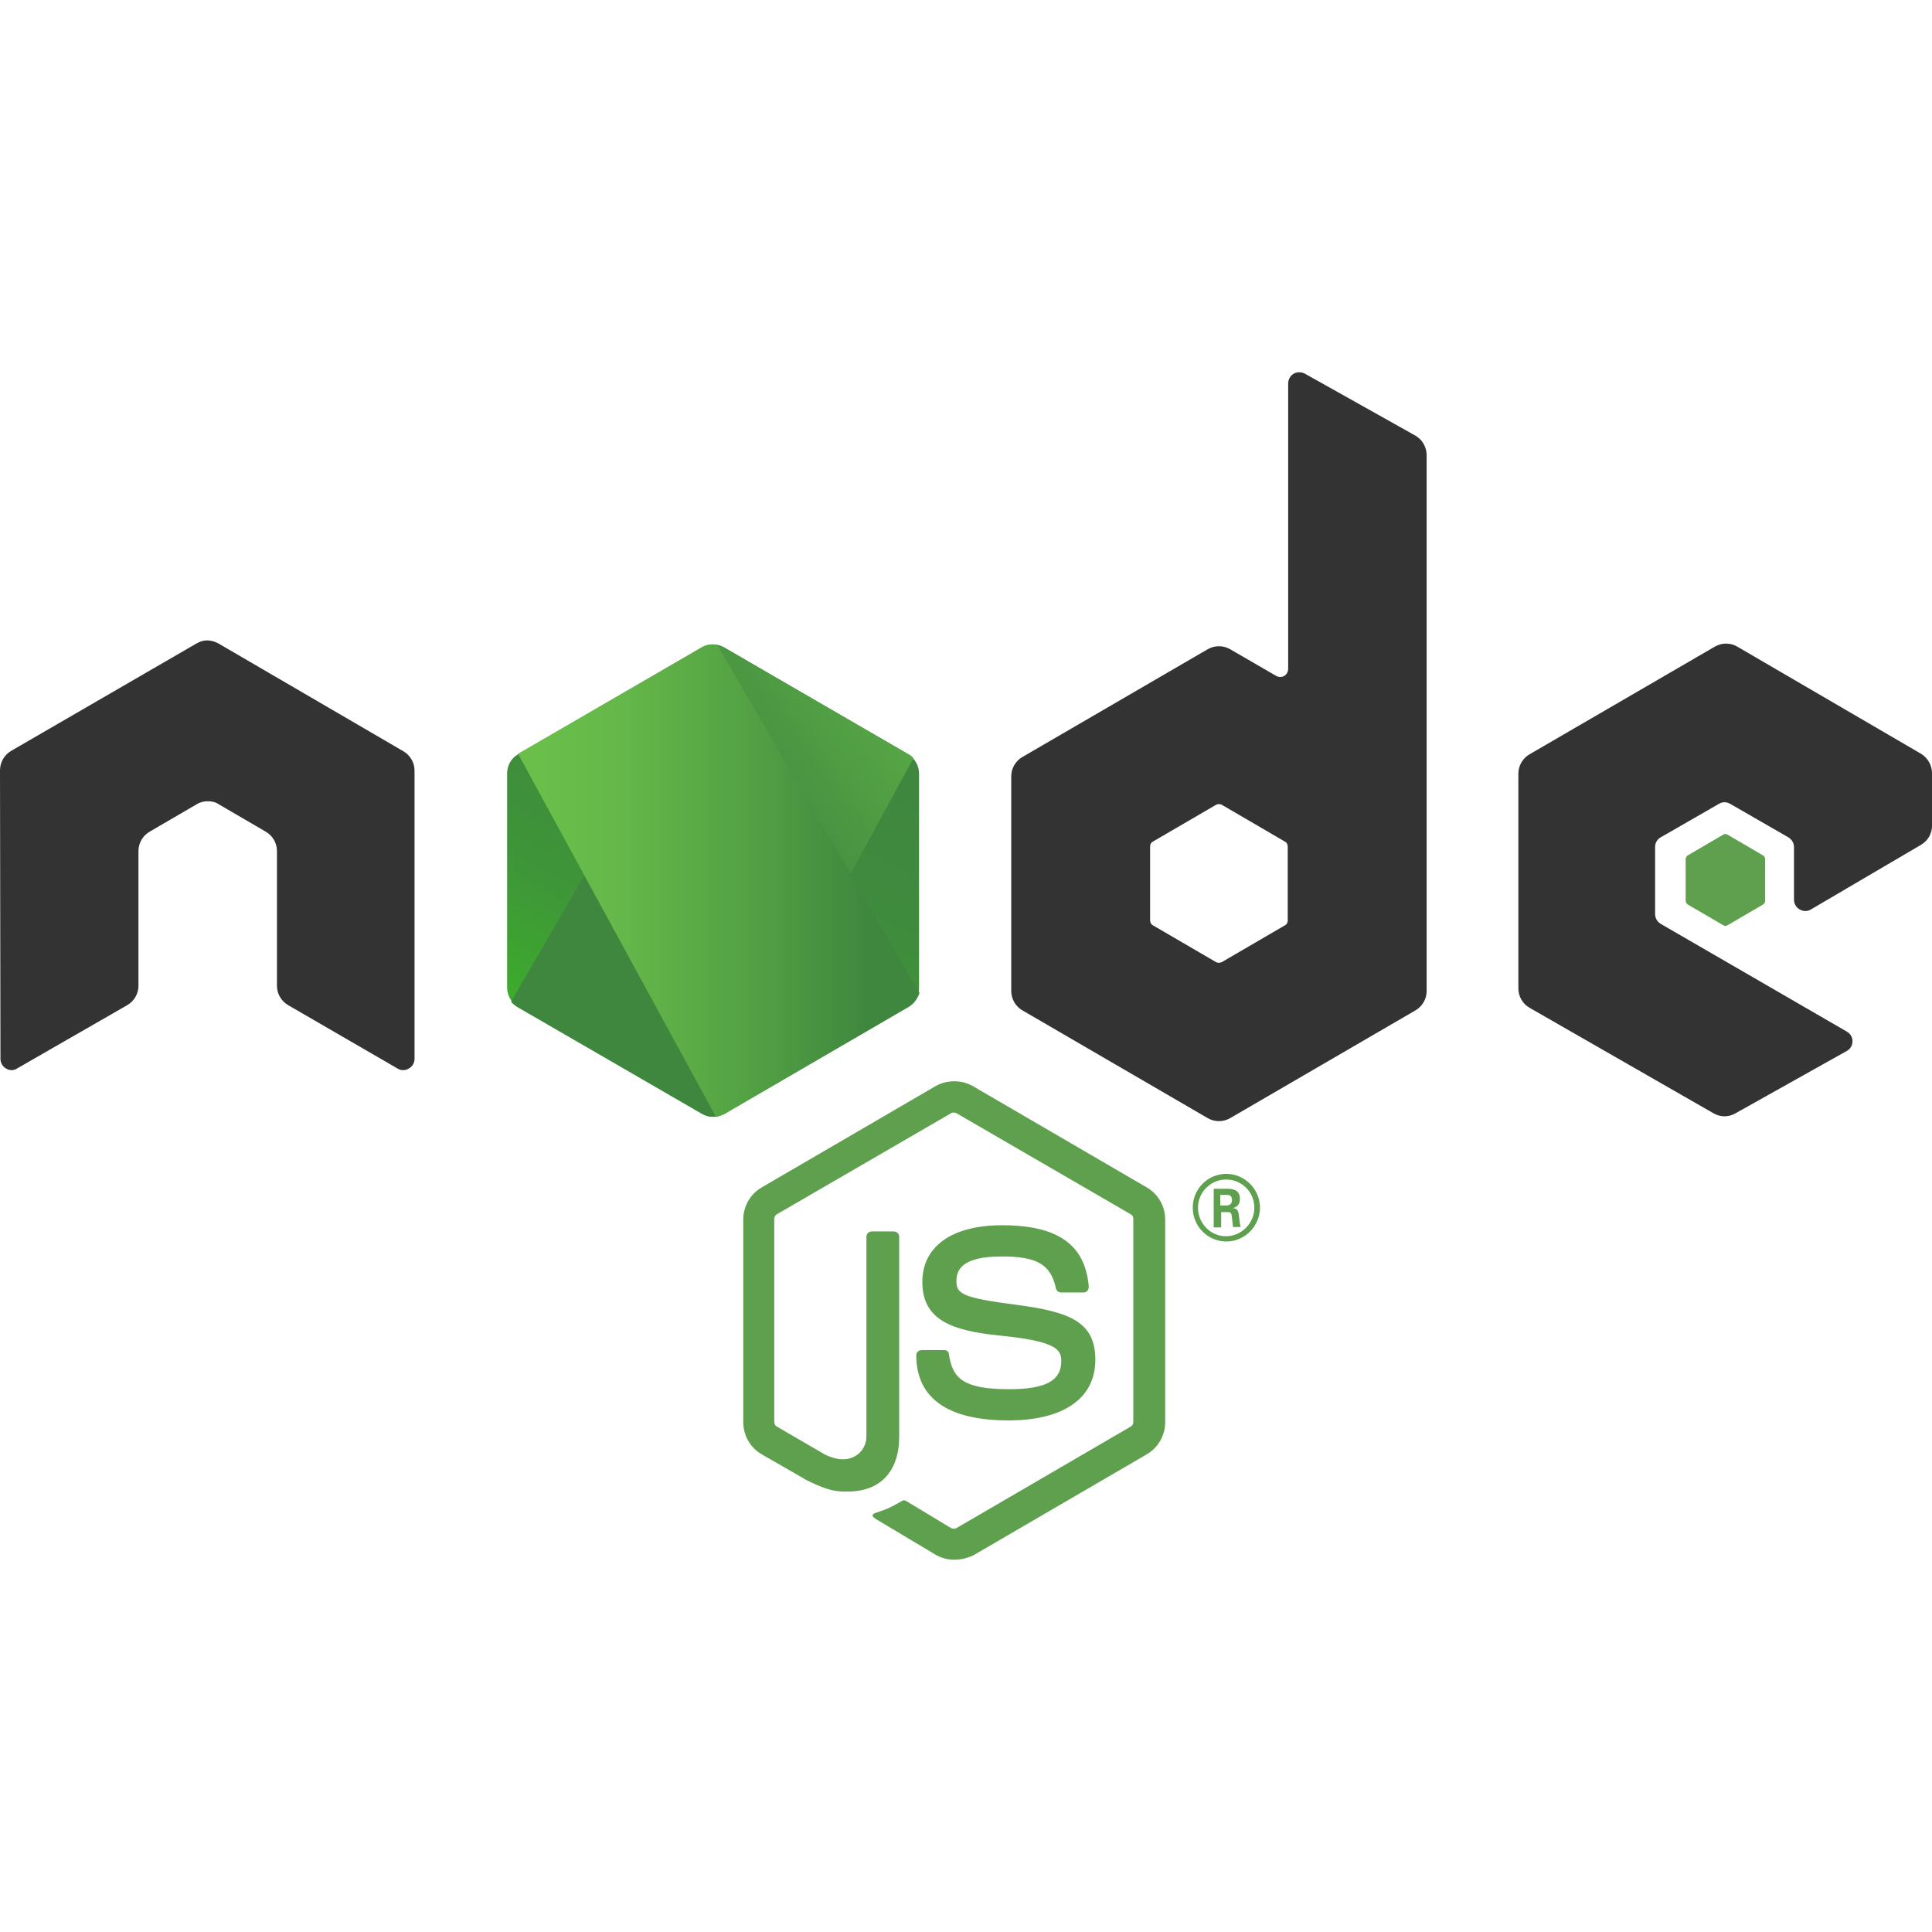
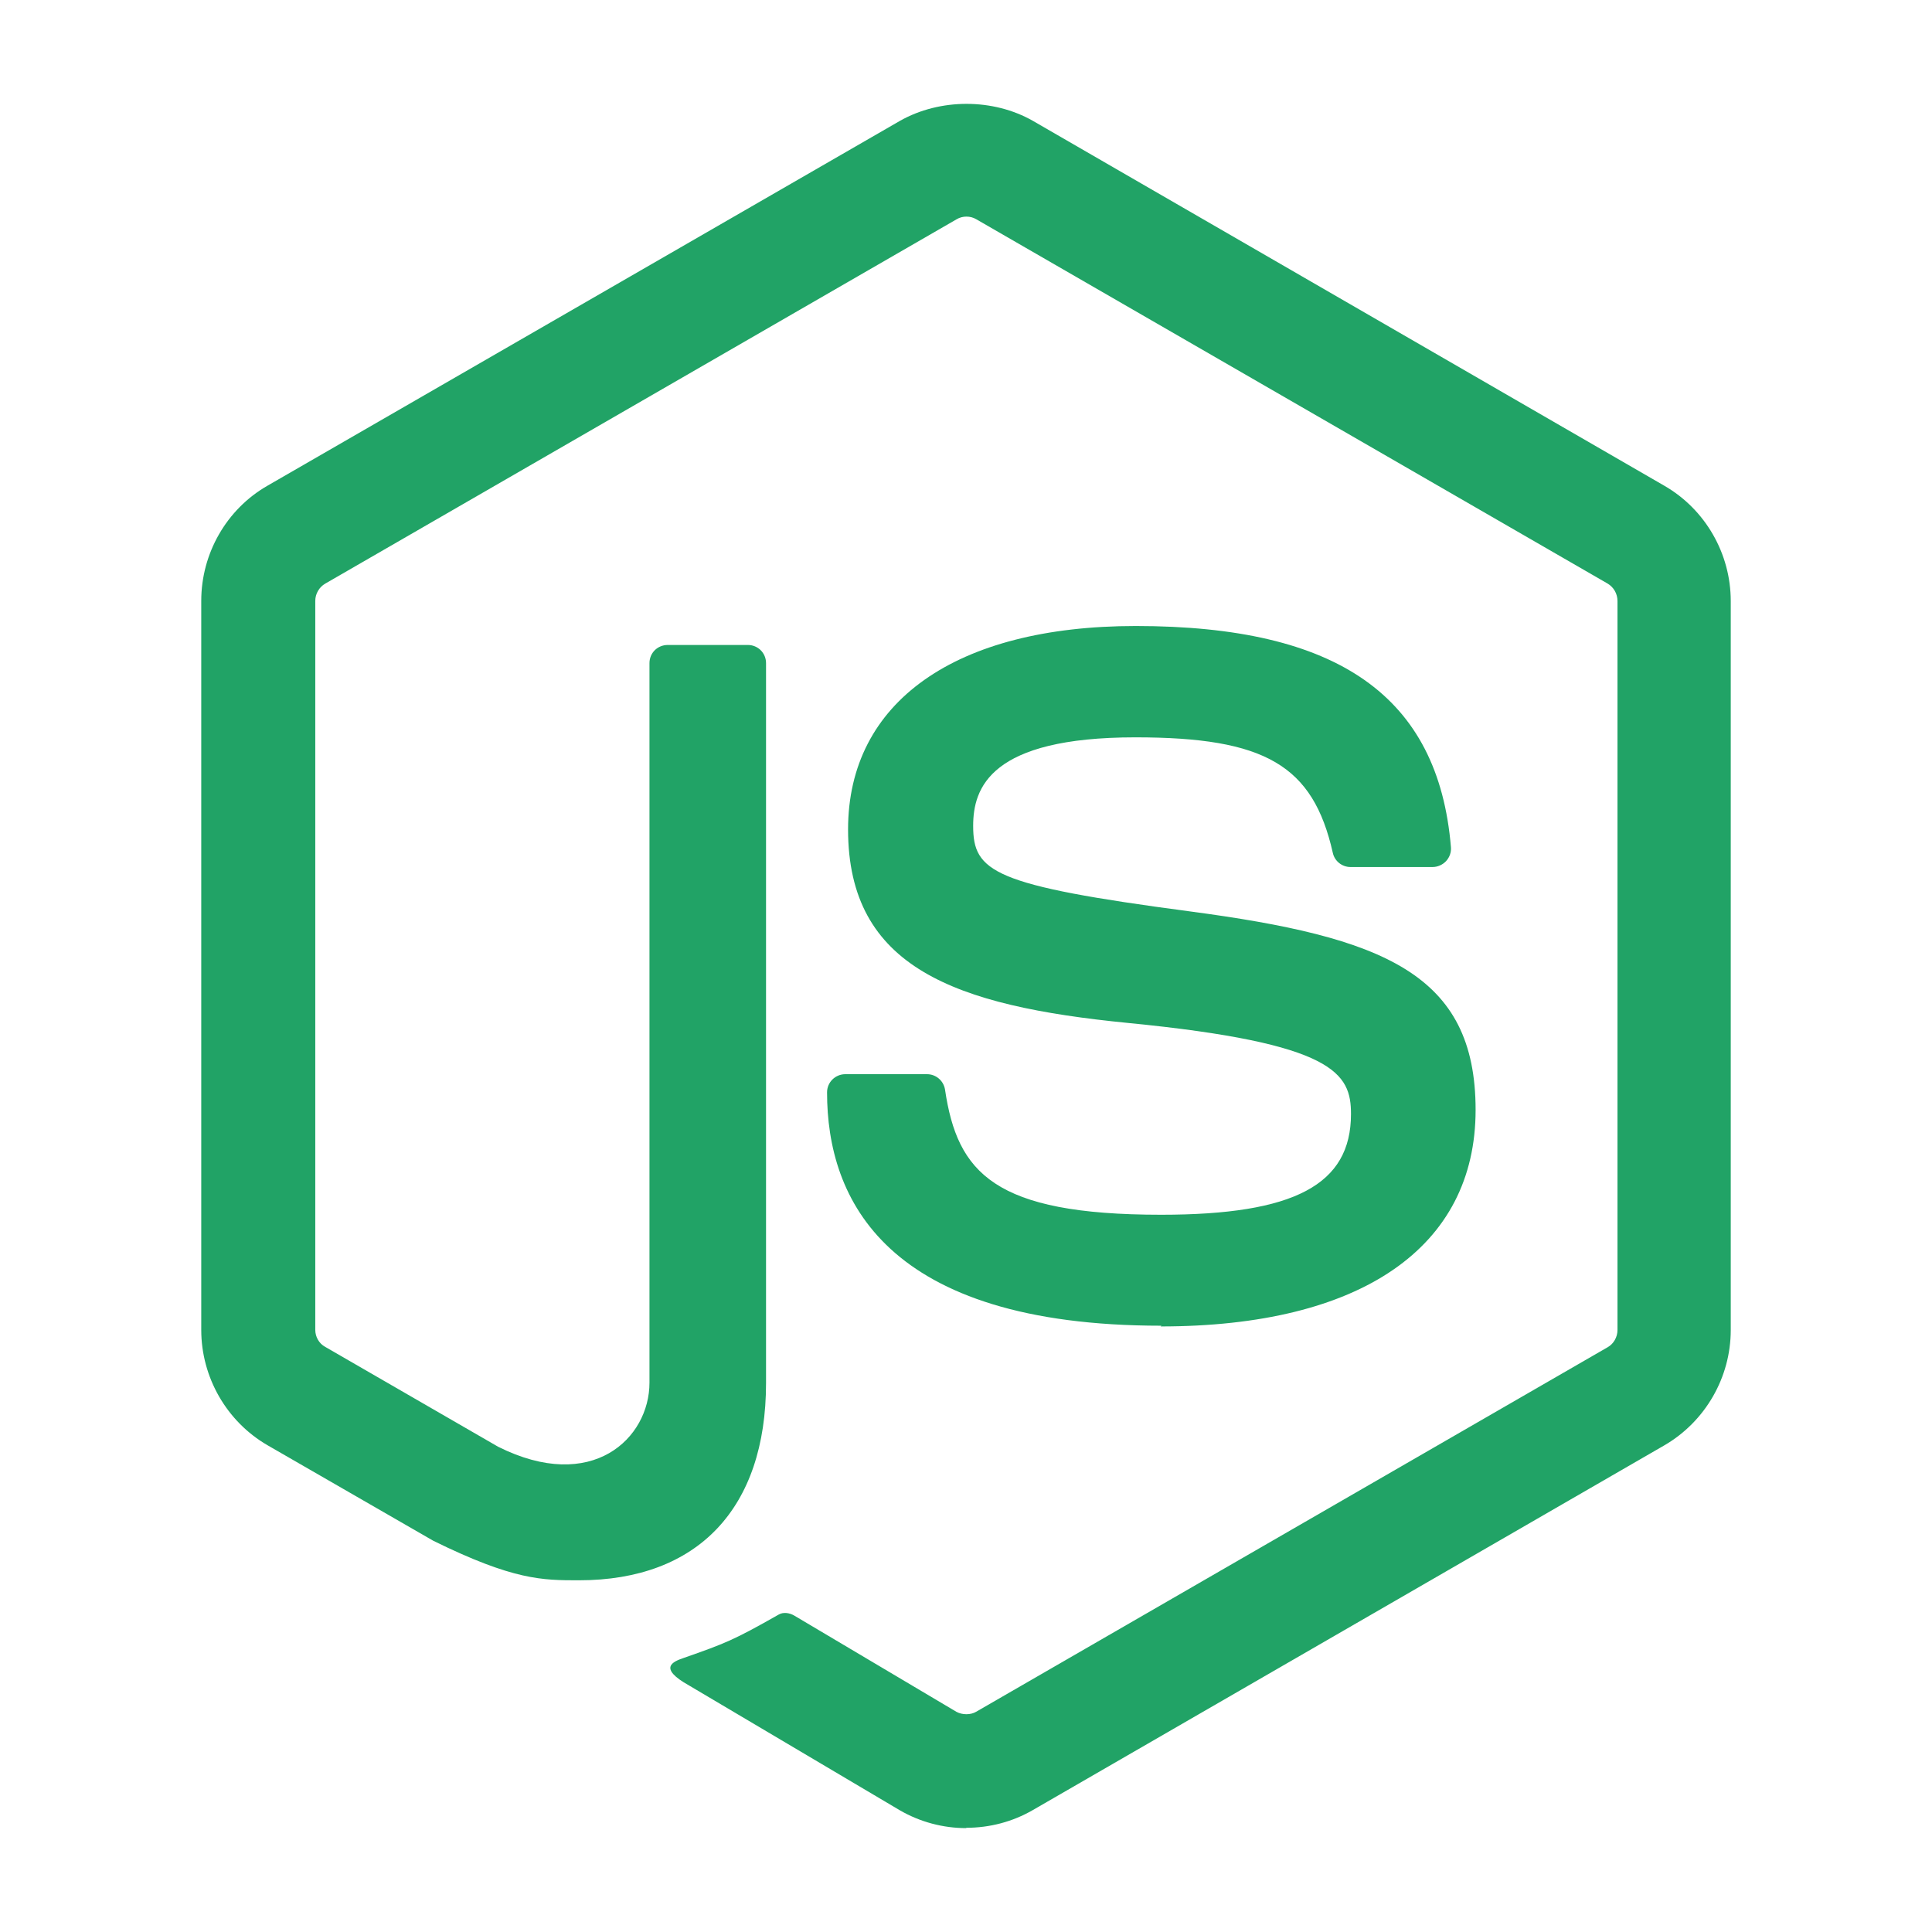
- <svg xmlns="http://www.w3.org/2000/svg" viewBox="0 0 128 128">
-   <path fill="#5fa04e" d="M114.313 55.254a.26.26 0 0 0-.145.044l-2.346 1.37a.3.3 0 0 0-.142.26v2.74c0 .116.055.204.142.262l2.346 1.368a.262.262 0 0 0 .29 0l2.342-1.368a.308.308 0 0 0 .145-.263V56.93a.303.303 0 0 0-.145-.26l-2.343-1.371a.26.26 0 0 0-.144-.044zM63.22 71.638c-.427 0-.852.104-1.214.308l-11.549 6.727a2.457 2.457 0 0 0-1.214 2.124V94.22c0 .874.462 1.69 1.214 2.128l3.04 1.746c1.476.728 1.997.726 2.662.726 2.17 0 3.415-1.339 3.415-3.64V81.935a.356.356 0 0 0-.348-.351h-1.474a.356.356 0 0 0-.35.351v13.248c0 1.019-1.069 2.04-2.776 1.167l-3.155-1.835c-.116-.058-.175-.206-.175-.322V80.767c0-.116.059-.26.175-.319l11.545-6.697c.087-.058.233-.058.349 0l11.548 6.697c.115.059.172.174.172.32v13.424c0 .145-.057.264-.172.322l-11.548 6.727c-.087.058-.233.058-.349 0l-2.951-1.779c-.087-.058-.203-.087-.29-.029-.81.466-.952.527-1.734.789-.174.058-.463.173.115.493l3.85 2.302c.376.203.78.319 1.214.319.434 0 .867-.115 1.214-.26l11.549-6.727a2.463 2.463 0 0 0 1.214-2.128V80.797c0-.874-.462-1.687-1.214-2.124l-11.549-6.727a2.488 2.488 0 0 0-1.214-.308Zm18.03 6.13a2.236 2.236 0 0 0-2.227 2.243 2.236 2.236 0 0 0 2.227 2.242c1.217 0 2.228-1.019 2.228-2.242a2.254 2.254 0 0 0-2.228-2.242zm-.03.379a1.86 1.86 0 0 1 1.883 1.864c0 1.02-.84 1.894-1.882 1.894-1.012 0-1.852-.846-1.852-1.894s.869-1.864 1.852-1.864zm-.809.611v2.562h.494v-1.016h.434c.174 0 .231.058.26.203 0 .03.086.67.086.786h.52c-.058-.116-.087-.466-.116-.67-.028-.32-.056-.553-.404-.582.174-.059.463-.146.463-.612 0-.67-.58-.67-.868-.67zm.435.408h.404c.146 0 .376 0 .376.349 0 .116-.056.351-.376.351h-.405zm-14.47 2.01c-3.3 0-5.268 1.398-5.268 3.757 0 2.534 1.968 3.23 5.123 3.551 3.79.379 4.08.933 4.08 1.69 0 1.31-1.044 1.864-3.475 1.864-3.068 0-3.733-.758-3.965-2.301 0-.175-.142-.29-.316-.29H61.05a.35.35 0 0 0-.346.349c0 1.98 1.041 4.31 6.107 4.31 3.645 0 5.758-1.458 5.758-4.02 0-2.505-1.68-3.174-5.238-3.64-3.59-.466-3.965-.728-3.965-1.572 0-.699.318-1.63 2.98-1.63 2.373 0 3.269.525 3.617 2.126a.34.34 0 0 0 .319.26h1.533c.088 0 .175-.057.234-.115a.476.476 0 0 0 .085-.263c-.231-2.795-2.053-4.077-5.758-4.077z" />
-   <path fill="#333" d="M86.072 24.664a.71.71 0 0 0-.352.089.755.755 0 0 0-.375.638V44.32c0 .174-.09.35-.263.466a.549.549 0 0 1-.52 0l-3.066-1.775a1.486 1.486 0 0 0-1.478 0L67.75 50.146a1.48 1.48 0 0 0-.753 1.279v14.24c0 .524.29 1.02.753 1.282l12.27 7.135a1.486 1.486 0 0 0 1.477 0l12.269-7.135c.463-.262.753-.758.753-1.282V30.168c0-.553-.29-1.05-.753-1.311l-7.32-4.104a.836.836 0 0 0-.373-.089zM13.687 42.43c-.231 0-.462.084-.664.2L.753 49.739A1.493 1.493 0 0 0 0 51.047l.03 19.102c0 .263.143.525.375.642a.656.656 0 0 0 .724 0l7.294-4.193c.463-.262.75-.758.75-1.282v-8.94c0-.524.29-1.02.754-1.282l3.096-1.805c.231-.146.493-.204.753-.204s.521.058.724.204l3.096 1.805c.463.262.753.758.753 1.282v8.94c0 .524.288 1.02.75 1.282l7.236 4.193a.704.704 0 0 0 .753 0 .724.724 0 0 0 .376-.642V51.047c0-.524-.29-1.02-.754-1.283L14.47 42.63a1.763 1.763 0 0 0-.664-.201Zm100.667.21c-.253 0-.504.066-.736.198l-12.272 7.131c-.463.262-.75.758-.75 1.283v14.24c0 .524.287 1.02.75 1.282l12.184 6.987a1.43 1.43 0 0 0 1.447 0l7.38-4.133a.724.724 0 0 0 .375-.642.724.724 0 0 0-.375-.64L110.03 61.21a.76.76 0 0 1-.375-.641v-4.456a.72.72 0 0 1 .375-.64l3.85-2.214a.705.705 0 0 1 .753 0l3.846 2.213a.762.762 0 0 1 .378.641v3.495c0 .263.144.525.375.641a.704.704 0 0 0 .754 0l7.291-4.28a1.46 1.46 0 0 0 .724-1.283v-3.465c0-.524-.29-1.017-.724-1.28l-12.184-7.104a1.499 1.499 0 0 0-.738-.198zM80.757 53.274c.065 0 .131.015.19.045l4.194 2.446c.116.058.175.202.175.319v4.892c0 .146-.059.264-.175.322l-4.195 2.446a.431.431 0 0 1-.378 0l-4.195-2.446c-.116-.058-.175-.205-.175-.322v-4.892c0-.146.06-.261.175-.32l4.195-2.445a.425.425 0 0 1 .19-.045z" />
-   <path fill="url(#a)" d="M47.982 42.893a1.484 1.484 0 0 0-1.476 0L34.322 49.97a1.456 1.456 0 0 0-.724 1.281v14.181c0 .525.29 1.02.724 1.282l12.184 7.076a1.484 1.484 0 0 0 1.476 0l12.183-7.076c.463-.262.724-.757.724-1.282V51.251c0-.524-.29-1.02-.724-1.281z" />
-   <path fill="url(#b)" d="m60.194 49.97-12.241-7.077a1.996 1.996 0 0 0-.376-.145L33.859 66.364c.116.146.26.262.405.35l12.242 7.076c.347.204.752.262 1.128.145l12.879-23.703a.905.905 0 0 0-.319-.262z" />
-   <path fill="url(#c)" d="M60.194 66.713c.348-.204.608-.553.724-.932l-13.4-23.063c-.346-.058-.723-.029-1.041.175L34.322 49.94l13.11 24.053c.173-.029.376-.087.55-.175z" />
-   <defs>
-     <linearGradient id="a" x1="34.513" x2="27.157" y1="15.535" y2="30.448" gradientTransform="translate(0 24.664) scale(1.51263)" gradientUnits="userSpaceOnUse">
-       <stop stop-color="#3F873F" />
-       <stop offset=".33" stop-color="#3F8B3D" />
-       <stop offset=".637" stop-color="#3E9638" />
-       <stop offset=".934" stop-color="#3DA92E" />
-       <stop offset="1" stop-color="#3DAE2B" />
-     </linearGradient>
-     <linearGradient id="b" x1="30.009" x2="50.533" y1="23.359" y2="8.288" gradientTransform="translate(0 24.664) scale(1.51263)" gradientUnits="userSpaceOnUse">
-       <stop offset=".138" stop-color="#3F873F" />
-       <stop offset=".402" stop-color="#52A044" />
-       <stop offset=".713" stop-color="#64B749" />
-       <stop offset=".908" stop-color="#6ABF4B" />
-     </linearGradient>
-     <linearGradient id="c" x1="21.917" x2="40.555" y1="22.261" y2="22.261" gradientTransform="translate(0 24.664) scale(1.51263)" gradientUnits="userSpaceOnUse">
-       <stop offset=".092" stop-color="#6ABF4B" />
-       <stop offset=".287" stop-color="#64B749" />
-       <stop offset=".598" stop-color="#52A044" />
-       <stop offset=".862" stop-color="#3F873F" />
-     </linearGradient>
-   </defs>
+ <svg xmlns="http://www.w3.org/2000/svg" viewBox="0 0 48 48" width="48px" height="48px" baseProfile="basic">
+   <path fill="#21a366" d="M24.007,45.419c-0.574,0-1.143-0.15-1.646-0.44l-5.24-3.103c-0.783-0.438-0.401-0.593-0.143-0.682 c1.044-0.365,1.255-0.448,2.369-1.081c0.117-0.067,0.27-0.043,0.39,0.028l4.026,2.389c0.145,0.079,0.352,0.079,0.486,0l15.697-9.061 c0.145-0.083,0.24-0.251,0.24-0.424V14.932c0-0.181-0.094-0.342-0.243-0.432L24.253,5.446c-0.145-0.086-0.338-0.086-0.483,0 L8.082,14.499c-0.152,0.086-0.249,0.255-0.249,0.428v18.114c0,0.173,0.094,0.338,0.244,0.42l4.299,2.483 c2.334,1.167,3.76-0.208,3.76-1.591V16.476c0-0.255,0.2-0.452,0.456-0.452h1.988c0.248,0,0.452,0.196,0.452,0.452v17.886 c0,3.112-1.697,4.9-4.648,4.9c-0.908,0-1.623,0-3.619-0.982l-4.118-2.373C5.629,35.317,5,34.216,5,33.042V14.928 c0-1.179,0.629-2.279,1.646-2.861L22.36,3.002c0.994-0.562,2.314-0.562,3.301,0l15.694,9.069C42.367,12.656,43,13.753,43,14.932 v18.114c0,1.175-0.633,2.271-1.646,2.861L25.66,44.971c-0.503,0.291-1.073,0.44-1.654,0.44" />
+   <path fill="#21a366" d="M28.856,32.937c-6.868,0-8.308-3.153-8.308-5.797c0-0.251,0.203-0.452,0.455-0.452h2.028 c0.224,0,0.413,0.163,0.448,0.384c0.306,2.066,1.218,3.108,5.371,3.108c3.308,0,4.715-0.747,4.715-2.502 c0-1.01-0.401-1.76-5.54-2.263c-4.299-0.424-6.955-1.371-6.955-4.809c0-3.167,2.672-5.053,7.147-5.053 c5.026,0,7.517,1.745,7.831,5.493c0.012,0.13-0.035,0.255-0.122,0.35c-0.086,0.09-0.208,0.145-0.334,0.145h-2.039 c-0.212,0-0.397-0.149-0.44-0.354c-0.491-2.173-1.678-2.868-4.904-2.868c-3.611,0-4.031,1.257-4.031,2.2 c0,1.143,0.495,1.477,5.367,2.122c4.825,0.64,7.116,1.544,7.116,4.935c0,3.418-2.853,5.379-7.827,5.379" />
</svg>
